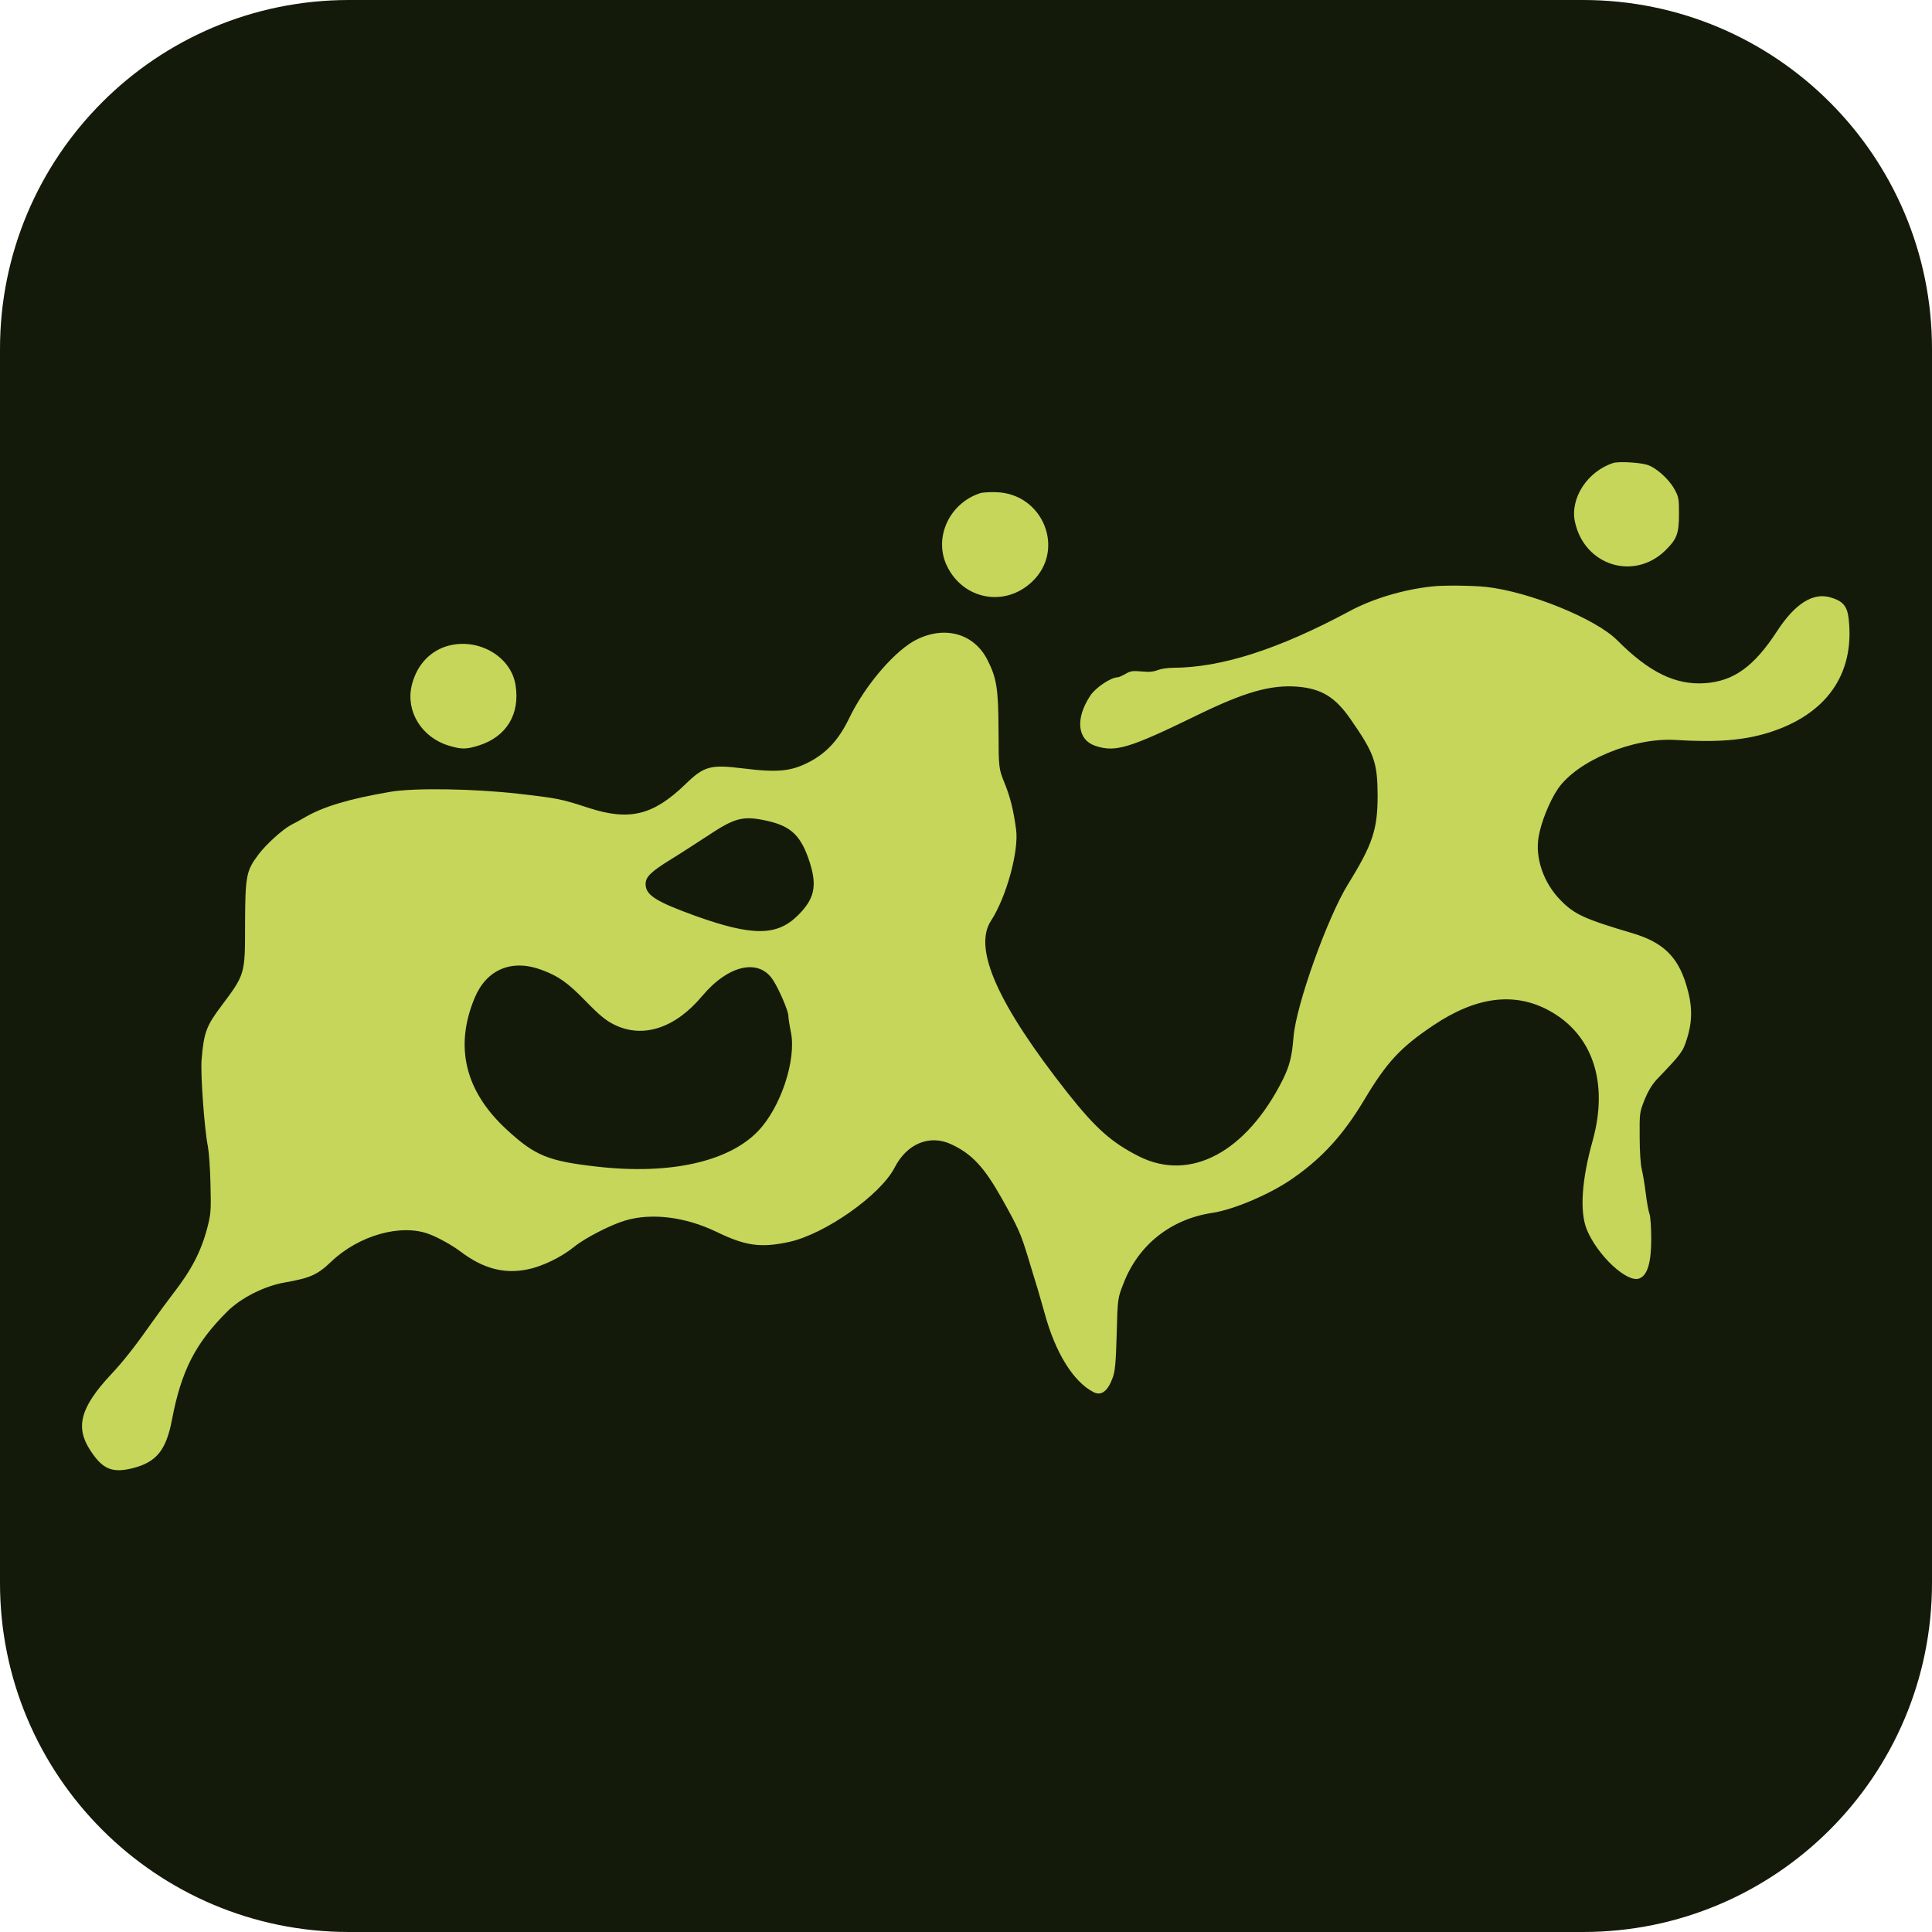
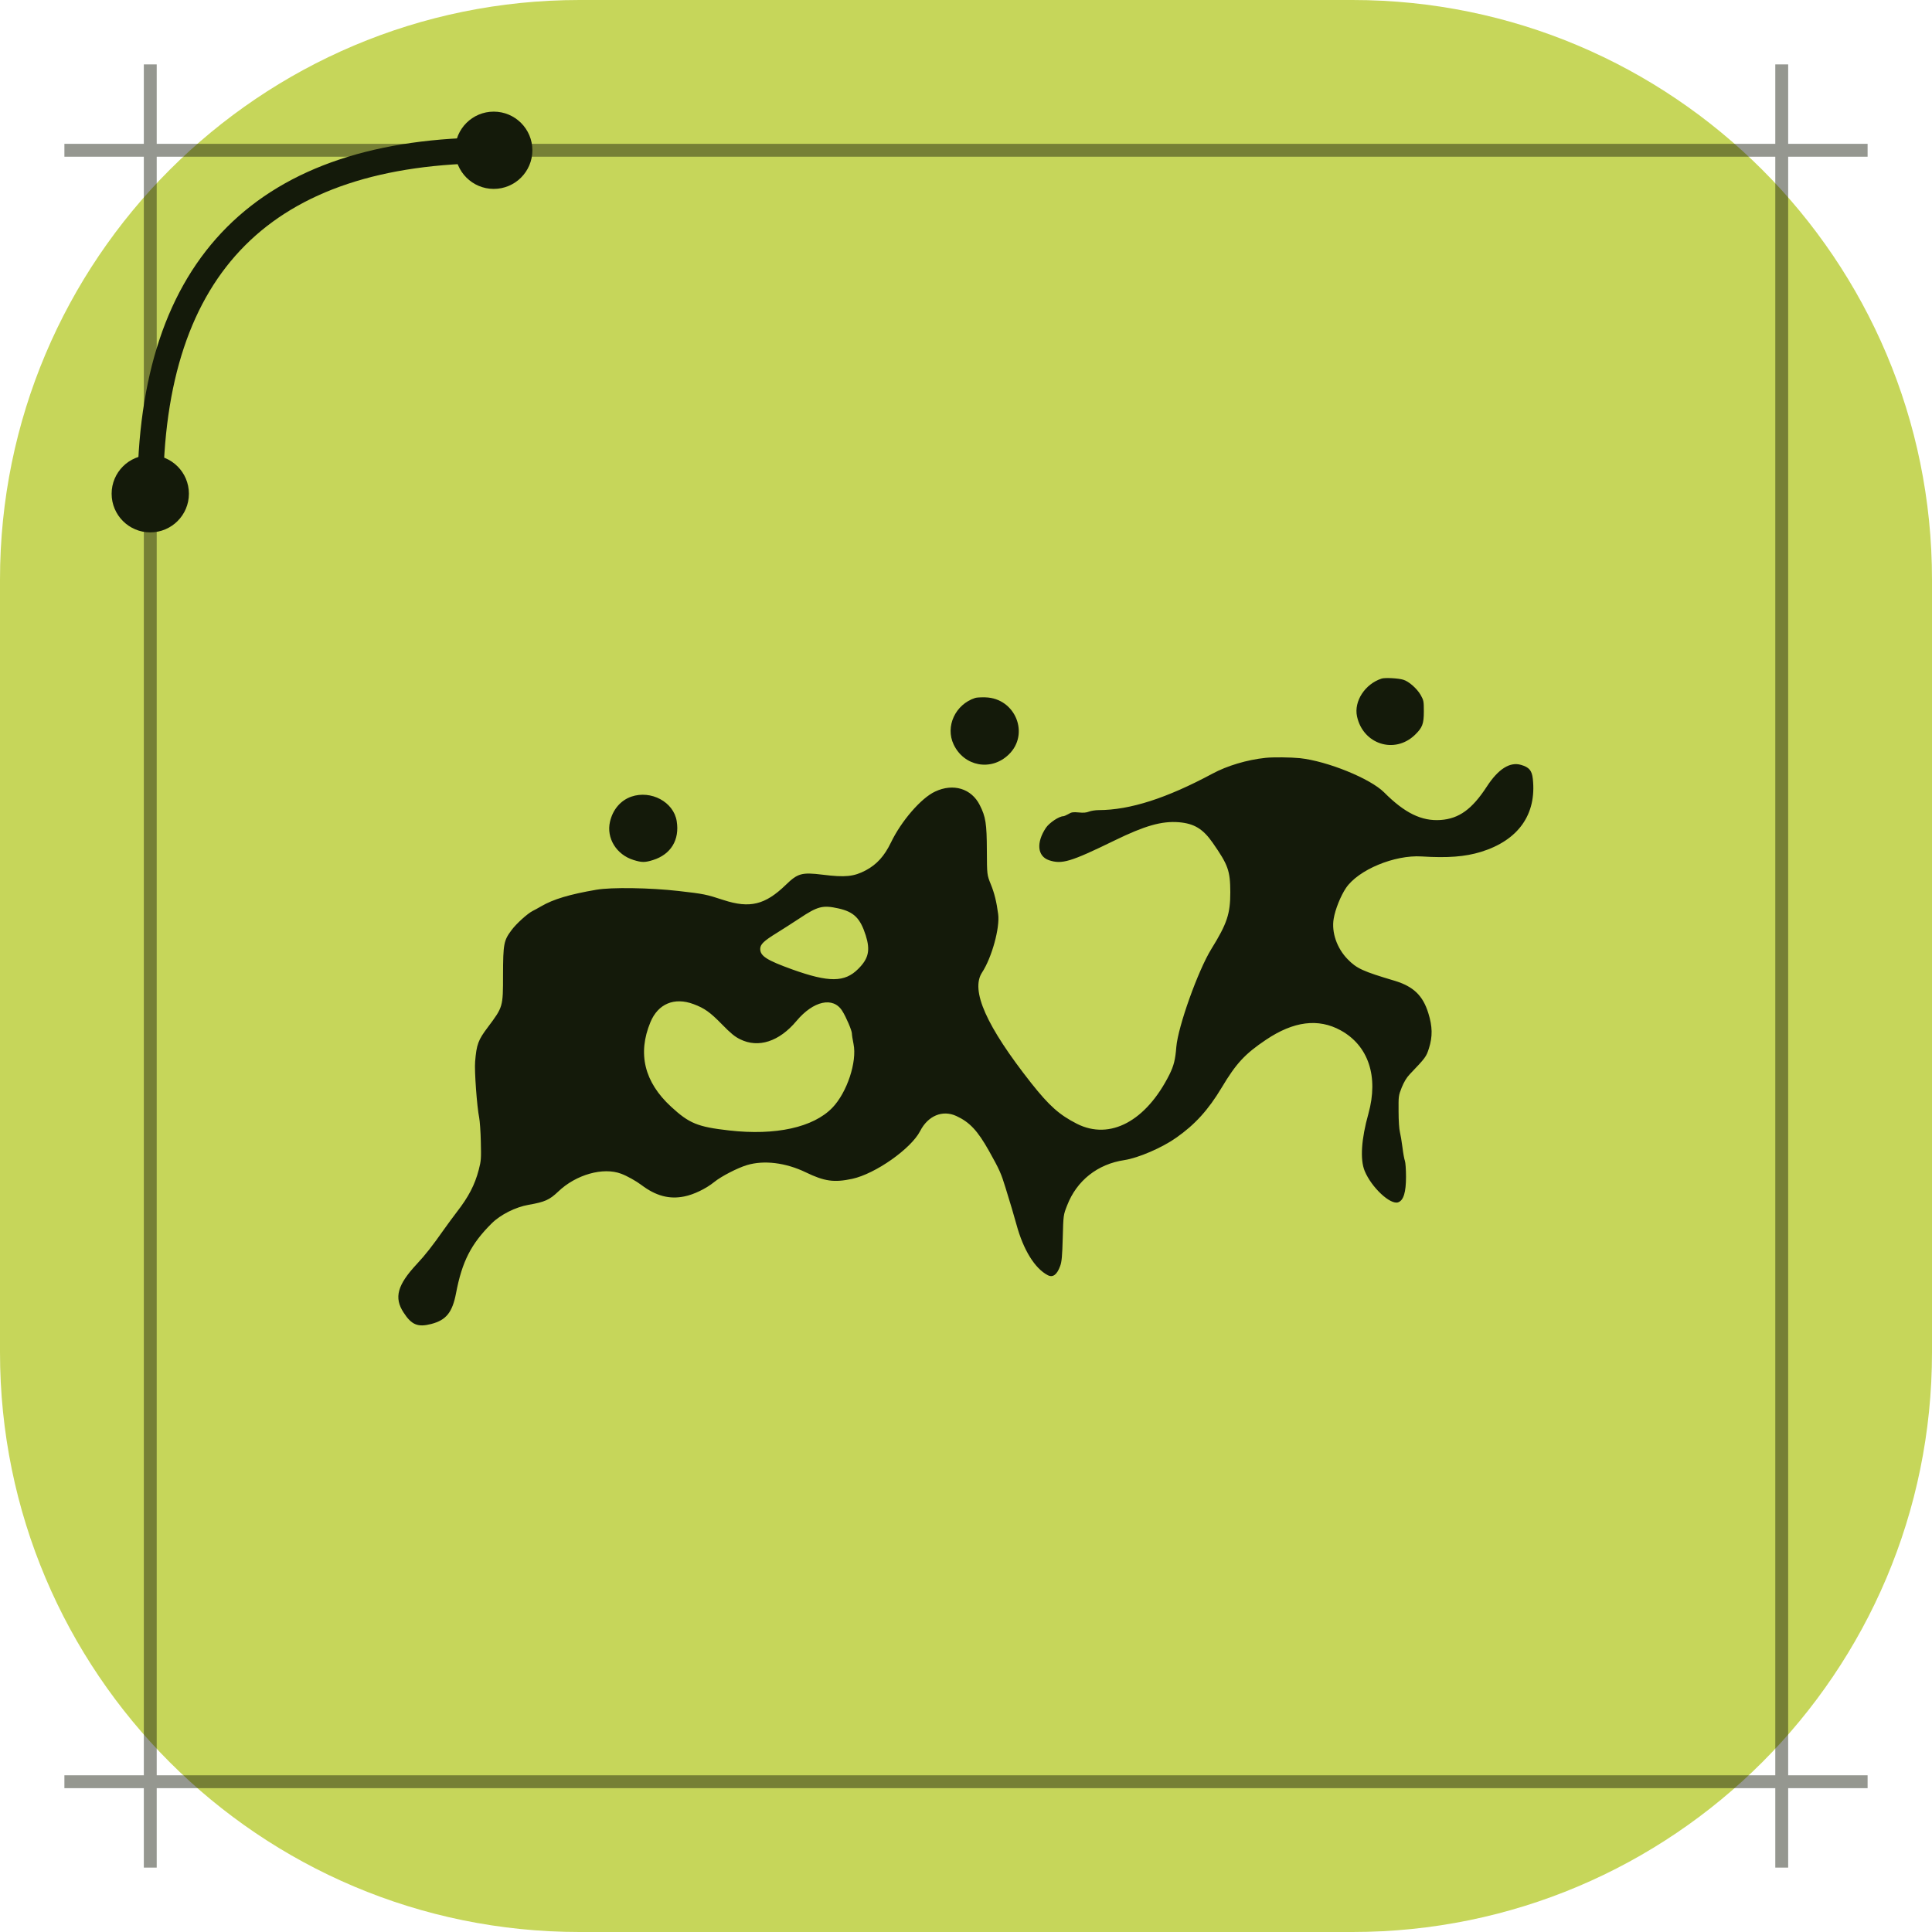
- <svg xmlns="http://www.w3.org/2000/svg" viewBox="-40 -279 1218 1218" role="img" aria-label="tlon">
-   <rect x="-40" y="-279" width="1218" height="1218" rx="220" fill="#141a0a" />
-   <g transform="translate(0,660) scale(0.1,-0.1)" fill="#c6d65a" stroke="none">
-     <path d="M9770 6471 c-163 -53 -273 -223 -241 -371 59 -274 369 -373 568 -182 74 72 88 107 88 232 0 99 -2 108 -31 160 -36 63 -116 134 -171 150 -49 15 -181 22 -213 11z M5780 6281 c-195 -63 -295 -280 -211 -457 102 -215 367 -265 539 -100 211 201 68 555 -228 563 -41 1 -86 -1 -100 -6z M8630 5693 c-182 -19 -377 -78 -520 -155 -449 -241 -808 -357 -1116 -358 -34 0 -77 -7 -97 -15 -25 -10 -54 -13 -100 -8 -56 5 -71 3 -102 -16 -20 -11 -42 -21 -49 -21 -42 0 -139 -65 -172 -115 -96 -145 -83 -278 31 -317 127 -42 211 -17 642 193 301 147 465 193 633 180 151 -13 237 -65 333 -203 151 -217 171 -273 172 -483 0 -214 -31 -308 -187 -560 -130 -211 -326 -759 -343 -960 -10 -127 -25 -184 -67 -270 -230 -459 -584 -648 -908 -485 -173 88 -271 175 -448 398 -443 562 -599 913 -484 1088 96 147 176 439 158 573 -16 121 -37 206 -72 292 -38 94 -38 94 -39 334 -1 262 -11 329 -70 445 -82 162 -260 216 -438 132 -137 -63 -333 -290 -434 -501 -64 -132 -138 -214 -246 -272 -117 -62 -202 -71 -425 -43 -204 25 -244 14 -362 -101 -202 -195 -352 -232 -610 -148 -172 56 -189 60 -442 89 -283 32 -656 38 -808 12 -262 -45 -422 -93 -540 -162 -30 -18 -68 -38 -84 -46 -51 -26 -160 -124 -208 -189 -76 -102 -82 -133 -83 -441 0 -312 0 -312 -148 -510 -96 -127 -112 -169 -126 -340 -8 -89 18 -443 40 -550 6 -30 14 -136 16 -235 4 -168 3 -186 -20 -275 -39 -150 -101 -268 -216 -416 -34 -44 -91 -122 -128 -174 -109 -155 -183 -250 -264 -336 -192 -206 -226 -331 -130 -477 78 -121 140 -146 271 -112 147 38 208 114 244 304 59 309 147 482 349 683 86 86 235 161 363 183 160 28 205 48 292 131 174 166 440 241 617 174 57 -21 146 -71 198 -110 141 -107 274 -143 421 -113 93 18 215 77 296 143 68 55 227 137 320 165 167 50 380 24 577 -71 184 -89 278 -102 456 -64 227 49 577 295 667 469 77 151 220 210 355 148 132 -61 209 -144 321 -343 103 -184 119 -220 163 -364 22 -74 50 -164 61 -200 11 -36 31 -108 46 -160 67 -247 180 -430 307 -496 50 -26 91 5 122 91 15 40 20 96 25 275 6 225 6 225 43 319 94 244 299 406 562 445 136 21 368 120 508 219 186 130 316 274 447 492 142 238 228 331 435 470 272 183 514 213 733 93 273 -150 374 -453 273 -818 -70 -249 -83 -450 -37 -562 67 -163 254 -337 330 -308 52 19 76 99 76 250 0 71 -5 141 -11 157 -6 15 -17 75 -24 133 -7 58 -19 125 -25 150 -7 25 -13 113 -13 200 -1 153 -1 156 31 237 23 56 47 96 79 130 155 162 162 172 188 254 37 117 35 214 -6 346 -54 174 -147 262 -332 318 -310 92 -371 120 -459 210 -107 109 -161 266 -138 399 15 92 69 225 121 302 121 178 476 326 743 309 256 -16 426 -3 582 45 366 113 547 367 509 716 -9 83 -36 115 -116 138 -109 32 -223 -40 -335 -212 -145 -223 -273 -316 -454 -329 -187 -13 -353 68 -556 272 -137 136 -557 306 -826 335 -89 9 -265 11 -338 3z m-4193 -1478 c153 -34 215 -96 269 -265 46 -147 28 -228 -75 -330 -132 -132 -287 -133 -647 -4 -249 90 -314 131 -314 201 0 45 34 78 164 158 54 33 154 98 223 143 177 118 227 131 380 97z m-1421 -940 c107 -40 162 -79 279 -199 86 -88 125 -120 178 -146 180 -89 384 -22 553 180 166 198 360 241 449 99 38 -59 95 -193 95 -222 0 -14 7 -60 16 -103 36 -175 -64 -477 -208 -626 -186 -193 -557 -275 -1013 -223 -310 35 -392 69 -570 233 -263 242 -331 522 -203 830 75 181 235 248 424 177z M2404 5312 c-105 -37 -181 -126 -209 -246 -37 -161 63 -324 232 -376 81 -25 111 -25 191 0 175 55 262 198 232 382 -30 188 -252 307 -446 240z" />
+ <svg xmlns="http://www.w3.org/2000/svg" viewBox="0 0 180 180">
+   <rect width="180" height="180" rx="54" fill="#c6d65a" />
+   <g stroke="#141a0a" stroke-opacity=".45" stroke-width="1.2" fill="none">
+     <path d="M14 6V174M166 6V174M6 14H174M6 166H174" />
+   </g>
+   <path d="M14 46 Q14 14 46 14" stroke="#141a0a" stroke-width="2.4" fill="none" />
+   <circle cx="14" cy="46" r="3.6" fill="#141a0a" />
+   <circle cx="46" cy="14" r="3.6" fill="#141a0a" />
+   <g transform="translate(36 62) scale(0.0949)">
+     <g transform="translate(0,660) scale(0.1,-0.1)" fill="#141a0a" stroke="none">
+       <path d="M9770 6471 c-163 -53 -273 -223 -241 -371 59 -274 369 -373 568 -182 74 72 88 107 88 232 0 99 -2 108 -31 160 -36 63 -116 134 -171 150 -49 15 -181 22 -213 11z M5780 6281 c-195 -63 -295 -280 -211 -457 102 -215 367 -265 539 -100 211 201 68 555 -228 563 -41 1 -86 -1 -100 -6z M8630 5693 c-182 -19 -377 -78 -520 -155 -449 -241 -808 -357 -1116 -358 -34 0 -77 -7 -97 -15 -25 -10 -54 -13 -100 -8 -56 5 -71 3 -102 -16 -20 -11 -42 -21 -49 -21 -42 0 -139 -65 -172 -115 -96 -145 -83 -278 31 -317 127 -42 211 -17 642 193 301 147 465 193 633 180 151 -13 237 -65 333 -203 151 -217 171 -273 172 -483 0 -214 -31 -308 -187 -560 -130 -211 -326 -759 -343 -960 -10 -127 -25 -184 -67 -270 -230 -459 -584 -648 -908 -485 -173 88 -271 175 -448 398 -443 562 -599 913 -484 1088 96 147 176 439 158 573 -16 121 -37 206 -72 292 -38 94 -38 94 -39 334 -1 262 -11 329 -70 445 -82 162 -260 216 -438 132 -137 -63 -333 -290 -434 -501 -64 -132 -138 -214 -246 -272 -117 -62 -202 -71 -425 -43 -204 25 -244 14 -362 -101 -202 -195 -352 -232 -610 -148 -172 56 -189 60 -442 89 -283 32 -656 38 -808 12 -262 -45 -422 -93 -540 -162 -30 -18 -68 -38 -84 -46 -51 -26 -160 -124 -208 -189 -76 -102 -82 -133 -83 -441 0 -312 0 -312 -148 -510 -96 -127 -112 -169 -126 -340 -8 -89 18 -443 40 -550 6 -30 14 -136 16 -235 4 -168 3 -186 -20 -275 -39 -150 -101 -268 -216 -416 -34 -44 -91 -122 -128 -174 -109 -155 -183 -250 -264 -336 -192 -206 -226 -331 -130 -477 78 -121 140 -146 271 -112 147 38 208 114 244 304 59 309 147 482 349 683 86 86 235 161 363 183 160 28 205 48 292 131 174 166 440 241 617 174 57 -21 146 -71 198 -110 141 -107 274 -143 421 -113 93 18 215 77 296 143 68 55 227 137 320 165 167 50 380 24 577 -71 184 -89 278 -102 456 -64 227 49 577 295 667 469 77 151 220 210 355 148 132 -61 209 -144 321 -343 103 -184 119 -220 163 -364 22 -74 50 -164 61 -200 11 -36 31 -108 46 -160 67 -247 180 -430 307 -496 50 -26 91 5 122 91 15 40 20 96 25 275 6 225 6 225 43 319 94 244 299 406 562 445 136 21 368 120 508 219 186 130 316 274 447 492 142 238 228 331 435 470 272 183 514 213 733 93 273 -150 374 -453 273 -818 -70 -249 -83 -450 -37 -562 67 -163 254 -337 330 -308 52 19 76 99 76 250 0 71 -5 141 -11 157 -6 15 -17 75 -24 133 -7 58 -19 125 -25 150 -7 25 -13 113 -13 200 -1 153 -1 156 31 237 23 56 47 96 79 130 155 162 162 172 188 254 37 117 35 214 -6 346 -54 174 -147 262 -332 318 -310 92 -371 120 -459 210 -107 109 -161 266 -138 399 15 92 69 225 121 302 121 178 476 326 743 309 256 -16 426 -3 582 45 366 113 547 367 509 716 -9 83 -36 115 -116 138 -109 32 -223 -40 -335 -212 -145 -223 -273 -316 -454 -329 -187 -13 -353 68 -556 272 -137 136 -557 306 -826 335 -89 9 -265 11 -338 3z m-4193 -1478 c153 -34 215 -96 269 -265 46 -147 28 -228 -75 -330 -132 -132 -287 -133 -647 -4 -249 90 -314 131 -314 201 0 45 34 78 164 158 54 33 154 98 223 143 177 118 227 131 380 97z m-1421 -940 c107 -40 162 -79 279 -199 86 -88 125 -120 178 -146 180 -89 384 -22 553 180 166 198 360 241 449 99 38 -59 95 -193 95 -222 0 -14 7 -60 16 -103 36 -175 -64 -477 -208 -626 -186 -193 -557 -275 -1013 -223 -310 35 -392 69 -570 233 -263 242 -331 522 -203 830 75 181 235 248 424 177z M2404 5312 c-105 -37 -181 -126 -209 -246 -37 -161 63 -324 232 -376 81 -25 111 -25 191 0 175 55 262 198 232 382 -30 188 -252 307 -446 240z" />
+     </g>
  </g>
</svg>
